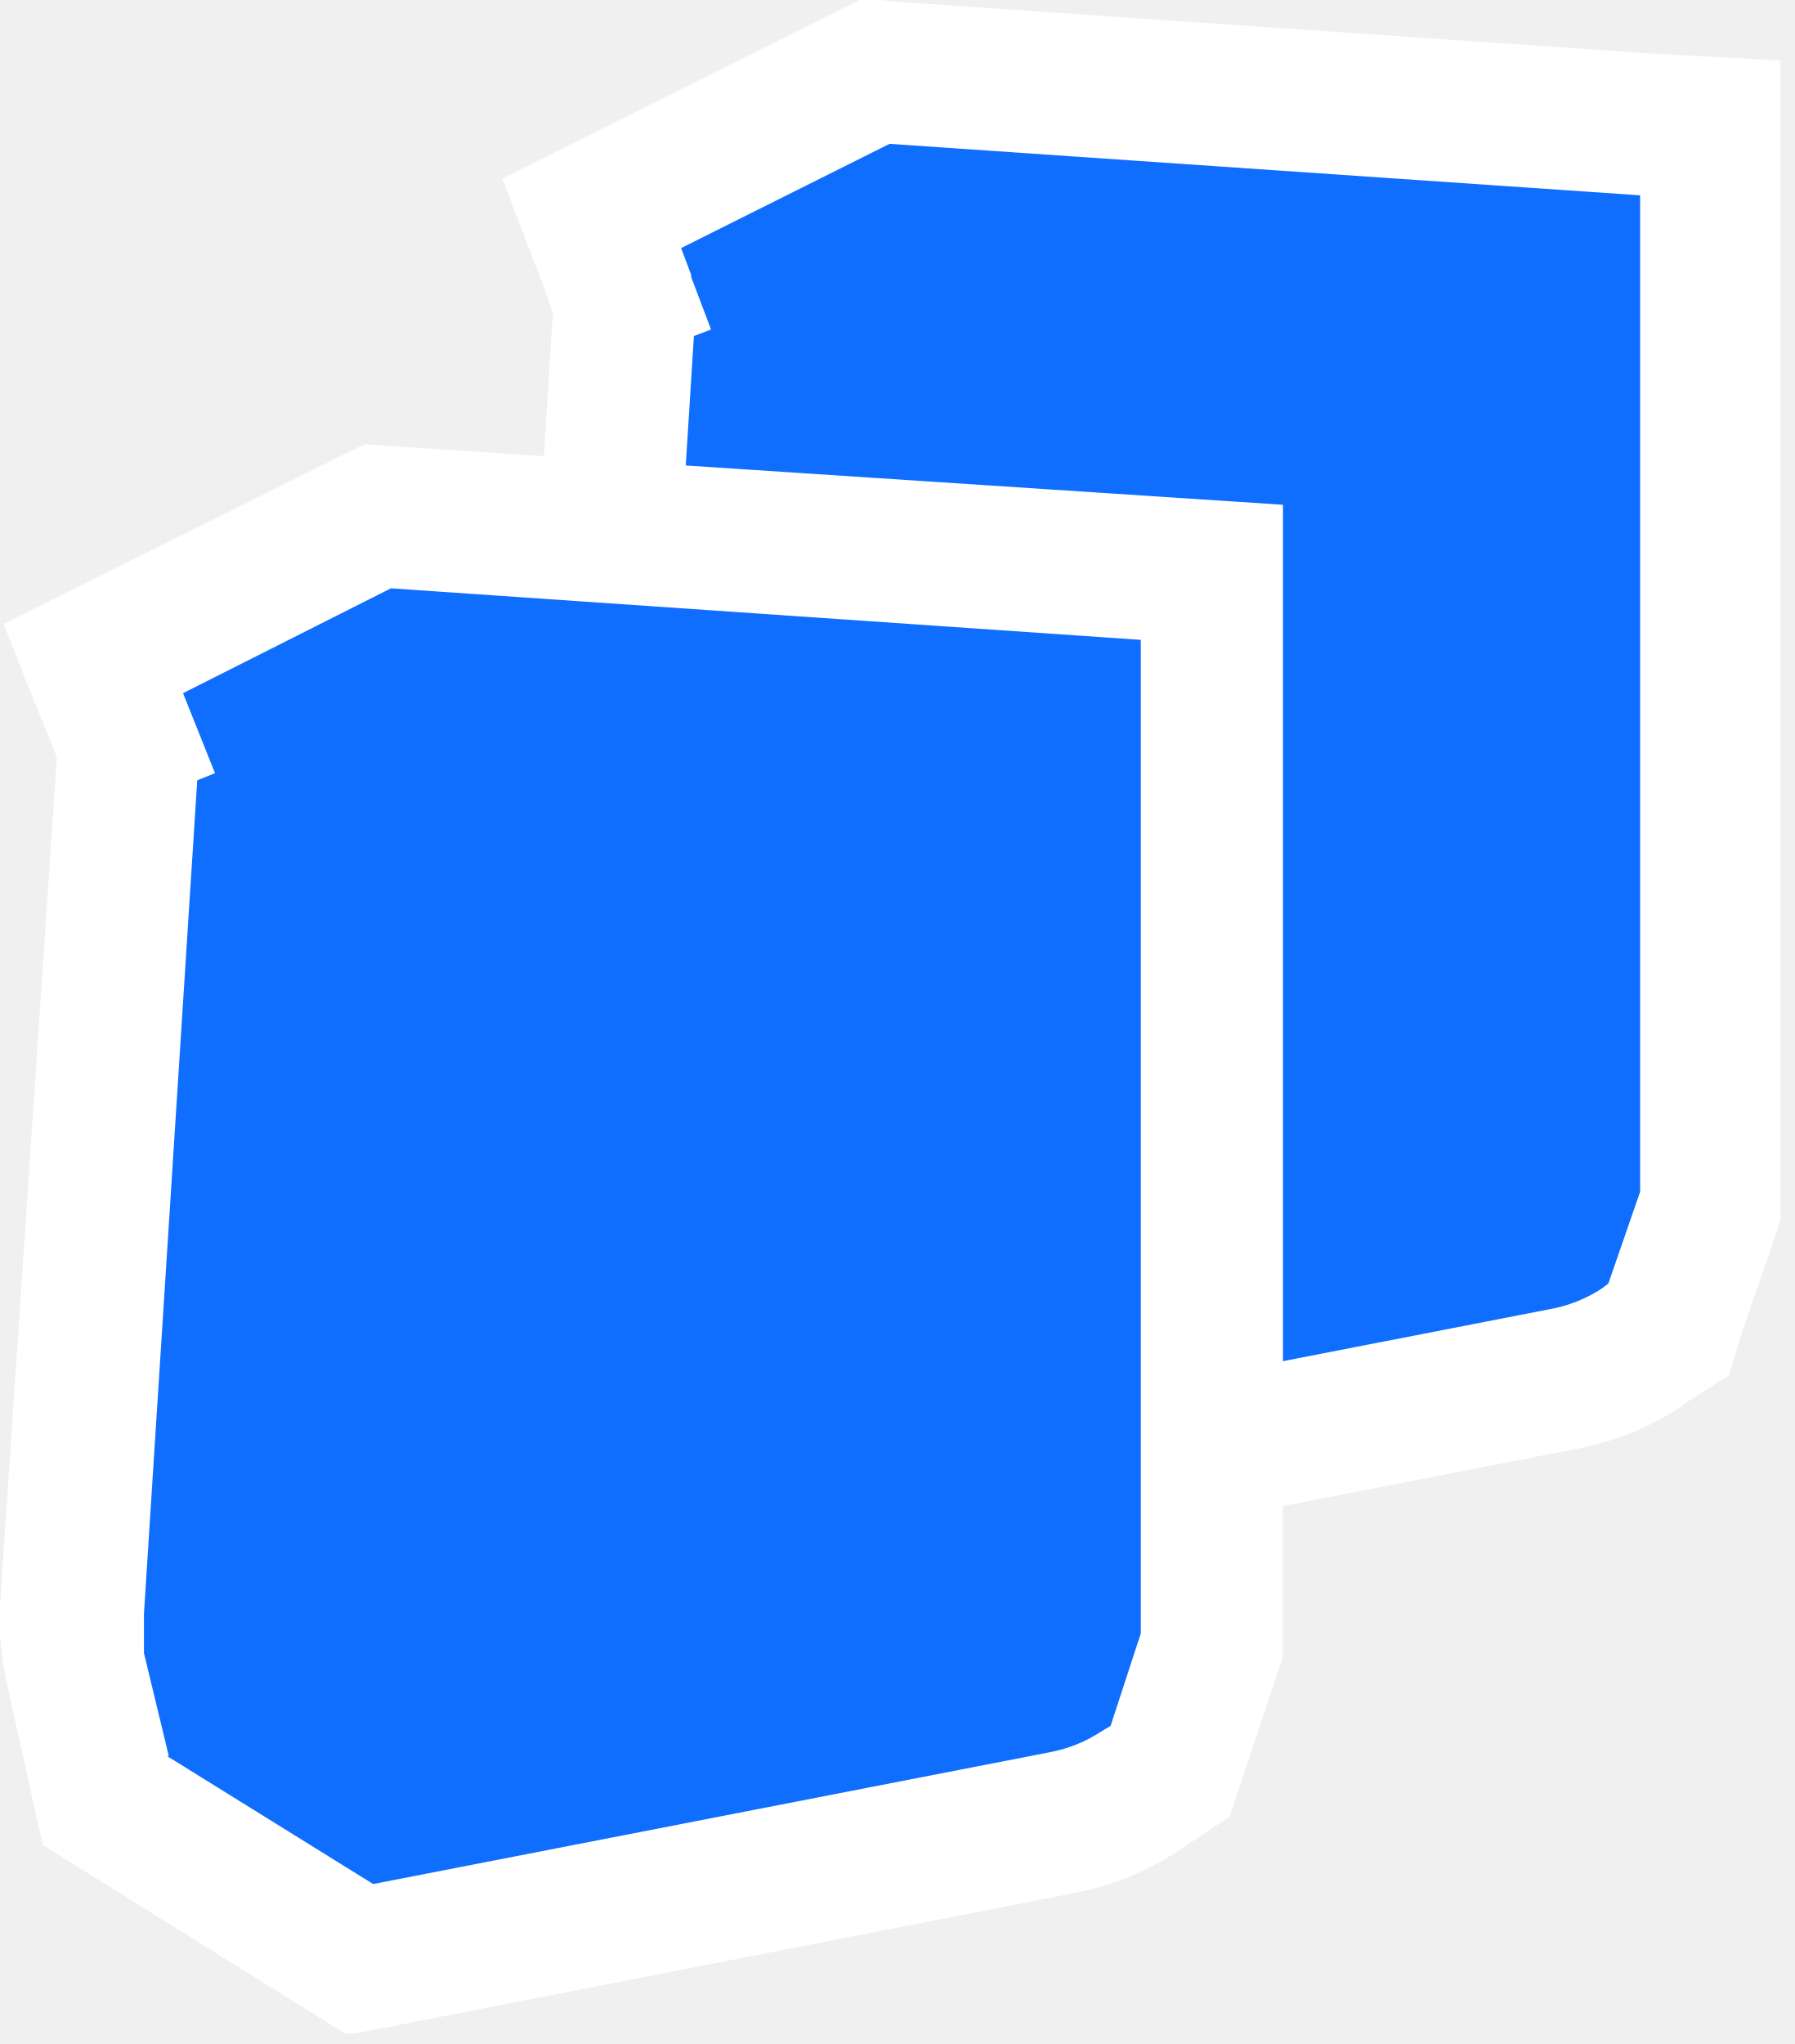
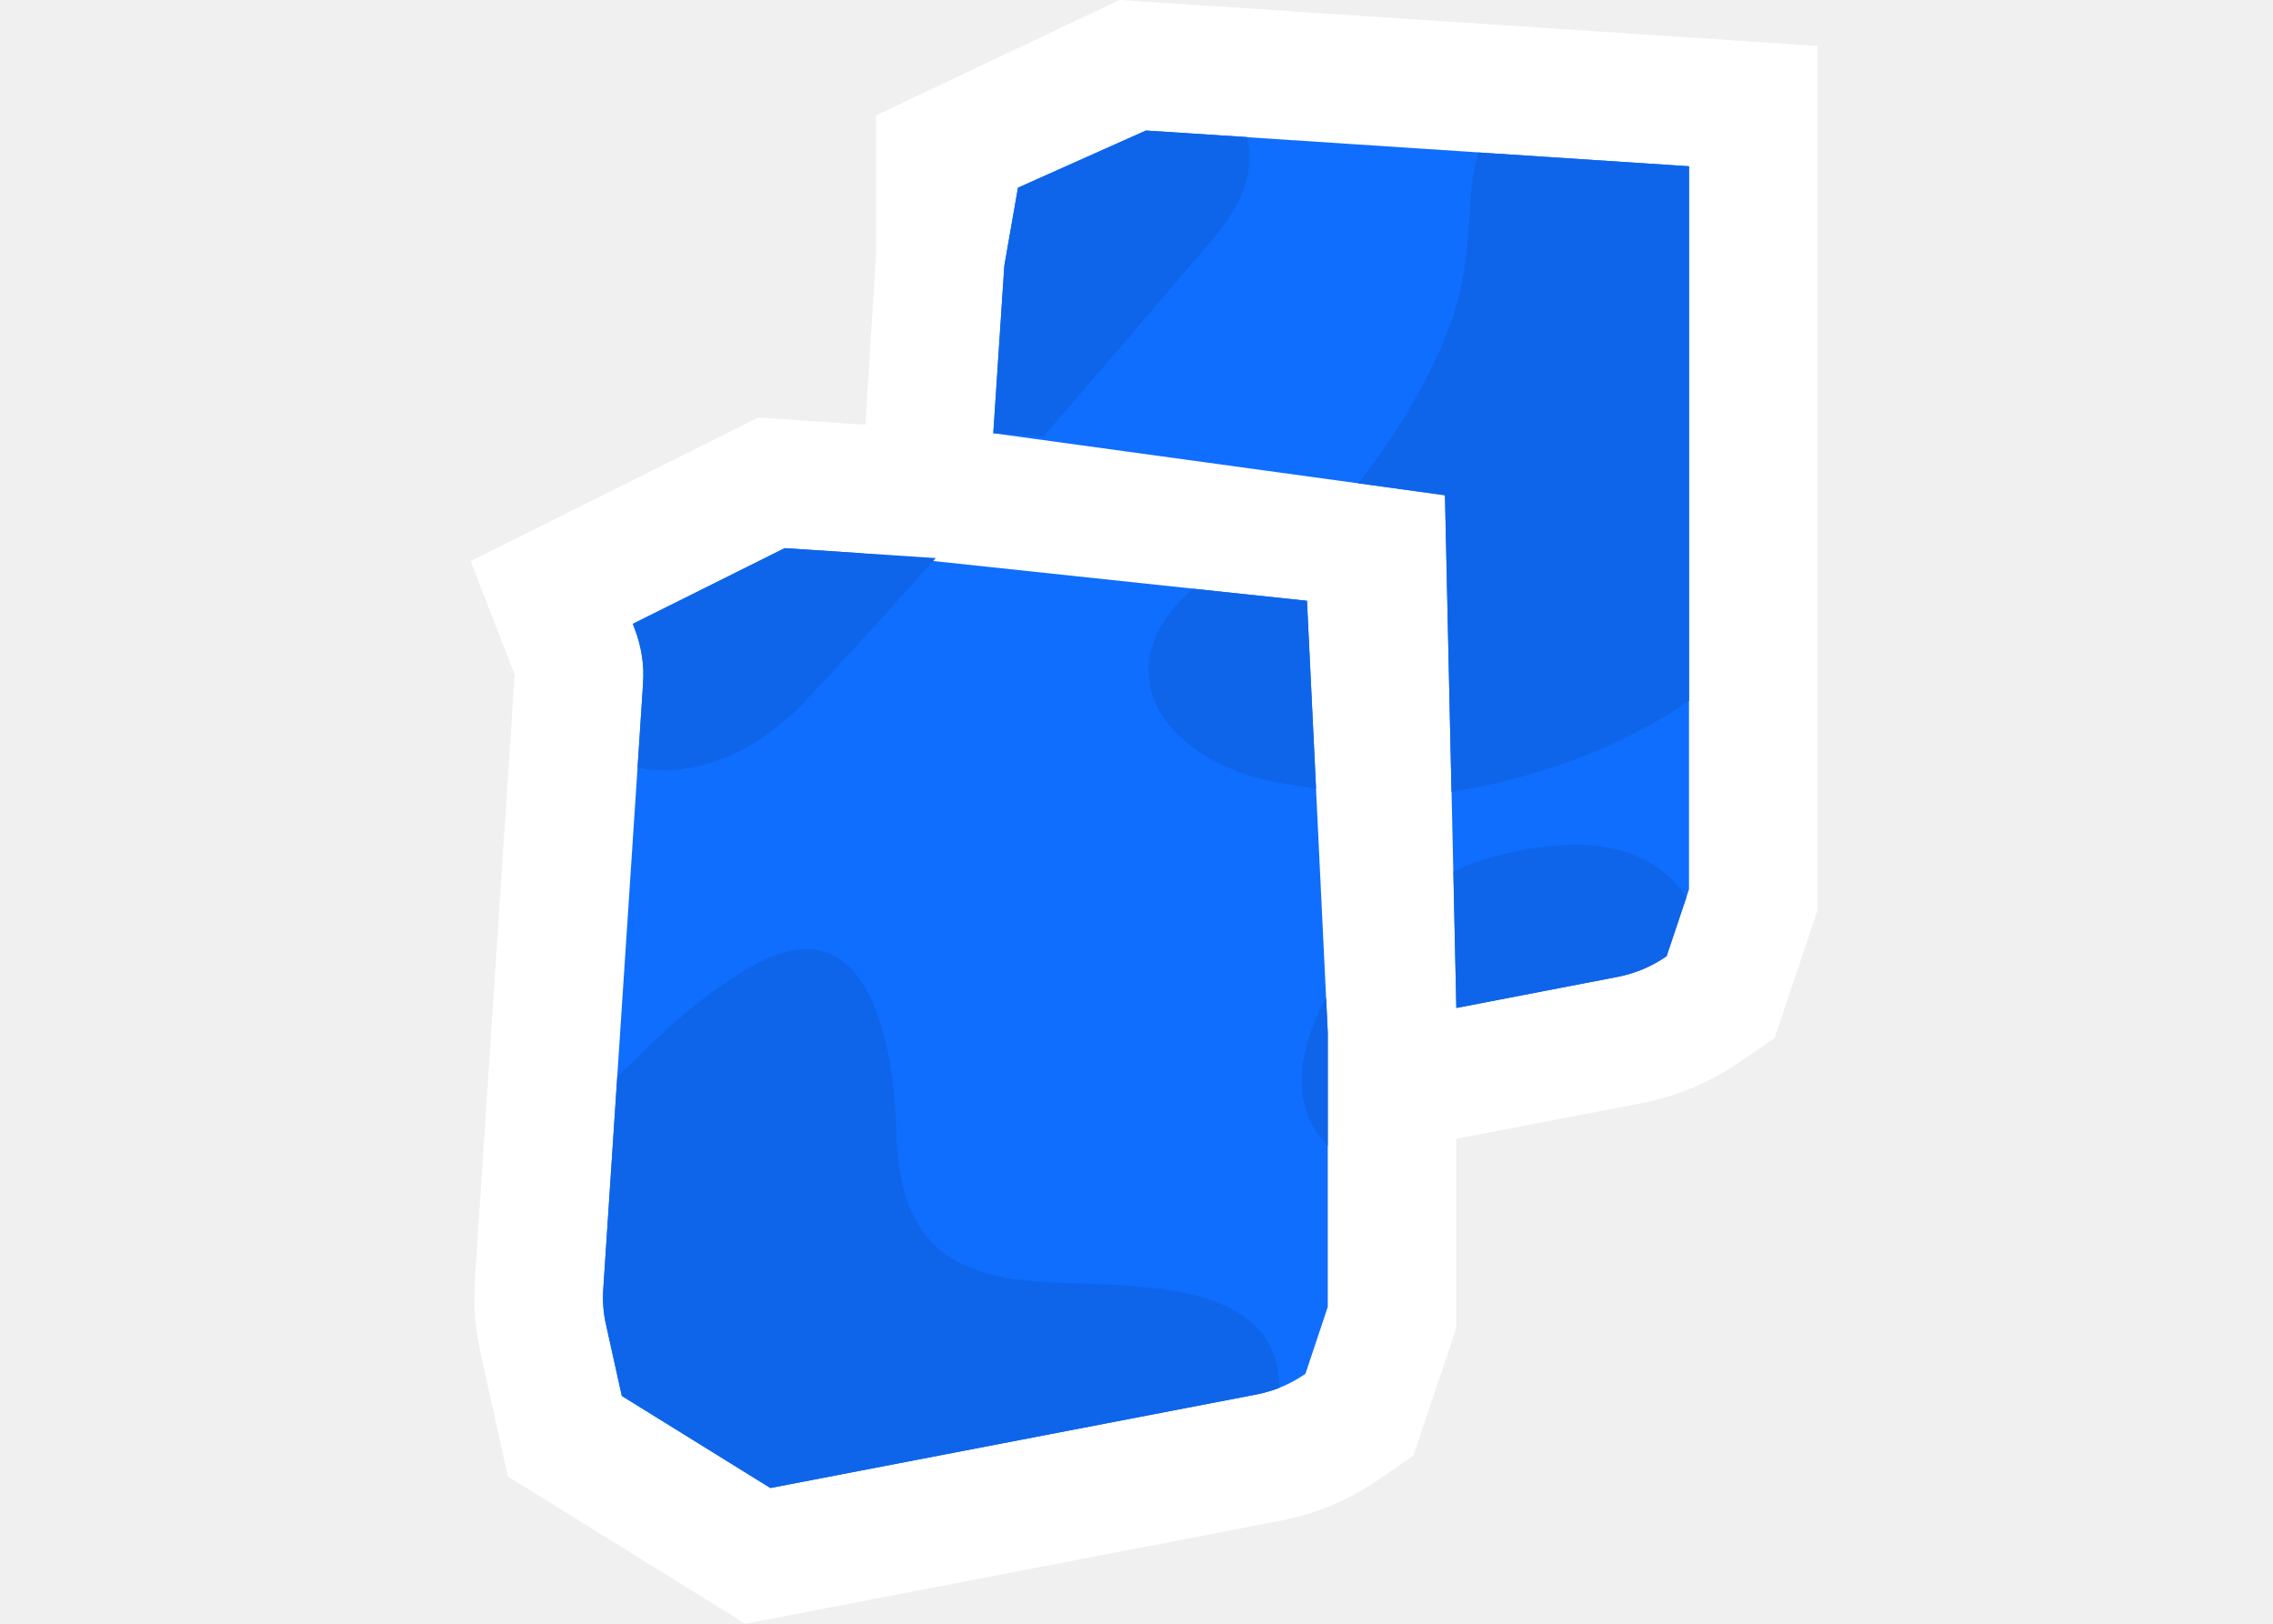
- <svg xmlns="http://www.w3.org/2000/svg" fill="none" viewBox="0 0 101 115">
-   <g clip-path="url(#a)">
-     <path d="m33.6 74.7.3 1.6 1.5 1 11.5 7 1.3.9 1.5-.3 38.1-7.4a12 12 0 0 0 4.5-1.8l.4-.3 1.1-.8.4-1.2 1.8-5.2.2-.6V7.2l-3.8-.3-42-2.8h-1.1l-1 .4-11.8 6-3.2 1.5 1.3 3.4.3.8c.2.5.3 1.1.2 1.7l-3 47.6c-.2 1.2 0 2.3.2 3.4l1.3 5.8Z" fill="#0F6EFD" />
-     <path d="m34.9 16.2-.3-.8-1.3-3.4 3.2-1.6 11.8-5.9 1-.5 1 .1L92.6 7l3.7.2v60.5l-.2.6-1.8 5.2-.4 1.3-1.1.7-.4.3a12 12 0 0 1-4.5 1.8l-38 7.4-1.6.3-1.3-.8-11.5-7.2-1.5-.9-.3-1.6-1.3-5.8a12 12 0 0 1-.3-3.4L35.1 18a4 4 0 0 0-.2-1.7Zm0 0 3.7-1.4" stroke="#fff" stroke-width="8" />
-     <path d="m5.6 99.7.3 1.6 1.5 1 11.5 7 1.3.9 1.5-.3 38.1-7.4a12 12 0 0 0 4.5-1.8l.4-.3 1.1-.8.4-1.2 1.8-5.2.2-.6V32l-3.8-.2-42-2.8h-1.1l-1 .4-11.8 5.9L5.3 37l1.3 3.4.3.8c.2.5.3 1.1.2 1.7l-3 47.6c-.1 1.1 0 2.3.2 3.4l1.3 5.8Z" fill="#0F6EFD" />
-     <path d="m19.4 114.4-17-10.6-2-9c-.3-1.5-.5-3-.4-4.5l3.2-47.7-1.5-3.7-1.5-3.8L20.5 25l51.7 3.4v64.8l-3 9-2.7 1.8a16 16 0 0 1-6 2.5l-41 8Zm-10-15.6L21 106l38-7.4c1.1-.2 2.1-.6 3-1.2l.5-.3 1.7-5.2V36L22 33.1 10.3 39l1.8 4.5-1 .4-3 46.9V93l1.4 5.8Z" fill="#fff" />
-   </g>
-   <defs>
-     <clipPath id="a">
-       <path fill="#fff" d="M0 0h100.2v114.4H0z" />
-     </clipPath>
-   </defs>
+ <svg xmlns="http://www.w3.org/2000/svg" fill="none" viewBox="0 0 140 100">
+   <path fill-rule="evenodd" clip-rule="evenodd" d="m68.96 0 42.99 2.83v53.23l-2.65 7.88-2.26 1.54a15.83 15.83 0 0 1-5.9 2.45l-11.44 2.2v11.65l-2.65 7.88-2.26 1.54a15.83 15.83 0 0 1-5.9 2.45L45.9 100l-14.62-9.07-1.69-7.63a15.83 15.83 0 0 1-.34-4.45l2.45-37.29-2.71-7 17.71-8.84 6.6.44.65-10.32V7.11l15-7.11Zm-7.1 16.36-.68 10.32L89 30.5l.7 31.57 9.94-1.91a7.91 7.91 0 0 0 2.95-1.23l.06-.04 1.38-4.12V10.24l-33.45-2.2-7.88 3.52-.84 4.8ZM38.3 85.96l-.97-4.37a7.92 7.92 0 0 1-.17-2.23l2.45-37.28c.07-1.15-.1-2.3-.52-3.37l-.11-.29 9.35-4.66 4.44.3L80.5 37l1.28 26.6v16.89l-1.38 4.13-.06.03c-.89.6-1.9 1.03-2.95 1.23l-29.94 5.76-9.15-5.67Z" fill="#fff" />
+   <path fill-rule="evenodd" clip-rule="evenodd" d="m61.86 16.36-.68 10.32L89 30.5l.7 31.57 9.94-1.91a7.91 7.91 0 0 0 2.95-1.23l.06-.04 1.38-4.12V10.24l-33.45-2.2-7.88 3.52-.84 4.8Z" fill="#fff" />
+   <path d="m102.6 58.93.05-.04 1.38-4.12V10.24l-33.45-2.2-7.88 3.52-.84 4.8-.68 10.32L89 30.5l.7 31.57 9.94-1.91a7.91 7.91 0 0 0 2.95-1.23Z" fill="#0F6EFD" />
+   <path d="M64.26 26.88c3.56-4.09 7.08-8.2 10.59-12.34 1.49-1.76 2.54-3.93 1.95-6.1l-6.22-.4-7.88 3.52-.84 4.8-.68 10.32 3.08.2ZM83.65 29.76l5.35.74.4 18.27c5.45-.89 10.6-2.82 14.63-5.61V10.24l-13-.85a15.5 15.5 0 0 0-.47 3.22c-.12 1.8-.24 3.63-.64 5.38-.87 3.89-3.97 8.98-6.27 11.77ZM103.87 55.26c-1.4-2.17-3.97-3.36-7.25-3.22-2.55.11-5.05.66-7.1 1.64l.18 8.4 9.94-1.92a7.91 7.91 0 0 0 2.95-1.23l.06-.04 1.22-3.63Z" fill="#0E65E9" />
+   <path fill-rule="evenodd" clip-rule="evenodd" d="m38.3 85.97-.97-4.38a7.92 7.92 0 0 1-.17-2.23l2.45-37.28c.07-1.15-.1-2.3-.52-3.37l-.11-.29 9.35-4.66 4.44.3L80.5 37l1.28 26.6v16.89l-1.38 4.13-.06.03c-.89.6-1.9 1.03-2.95 1.23l-29.94 5.76-9.15-5.67Z" fill="#fff" />
+   <path d="m37.33 81.59.97 4.38 9.15 5.67 29.94-5.76a7.92 7.92 0 0 0 2.95-1.23l.06-.03 1.38-4.13v-16.9L80.5 37l-27.73-2.95-4.44-.29-9.35 4.66.11.3c.41 1.06.6 2.21.52 3.36l-2.45 37.28c-.05.75 0 1.5.17 2.23Z" fill="#0F6EFD" />
+   <path d="M81.06 48.57c-2.12-.34-3.52-.46-5.42-1.3-5.52-2.4-6.57-7.32-2.14-11.01l7 .74.56 11.57ZM81.68 61.45c-1.56 2.83-2.45 6.52.1 9.12V63.6l-.1-2.15ZM78.8 85.47c0-6.05-7.3-6.27-12.48-6.43-.79-.03-1.53-.05-2.19-.09-6.25-.4-8.74-3.04-8.92-9.25-.16-5.17-1.57-14.52-9.1-10.08-3.08 1.82-5.22 3.9-7.27 5.9l-.82.8-.86 13.04c-.05.75 0 1.5.17 2.23l.97 4.38 9.15 5.67 29.94-5.76c.48-.1.96-.23 1.42-.41ZM39.27 47.28c3.7.7 7.5-1.06 10.48-4.26 2.66-2.85 5.29-5.74 7.89-8.65l-4.87-.32-4.44-.29-9.35 4.66.11.3c.41 1.06.6 2.21.52 3.36l-.34 5.2Z" fill="#0E65E9" />
</svg>
